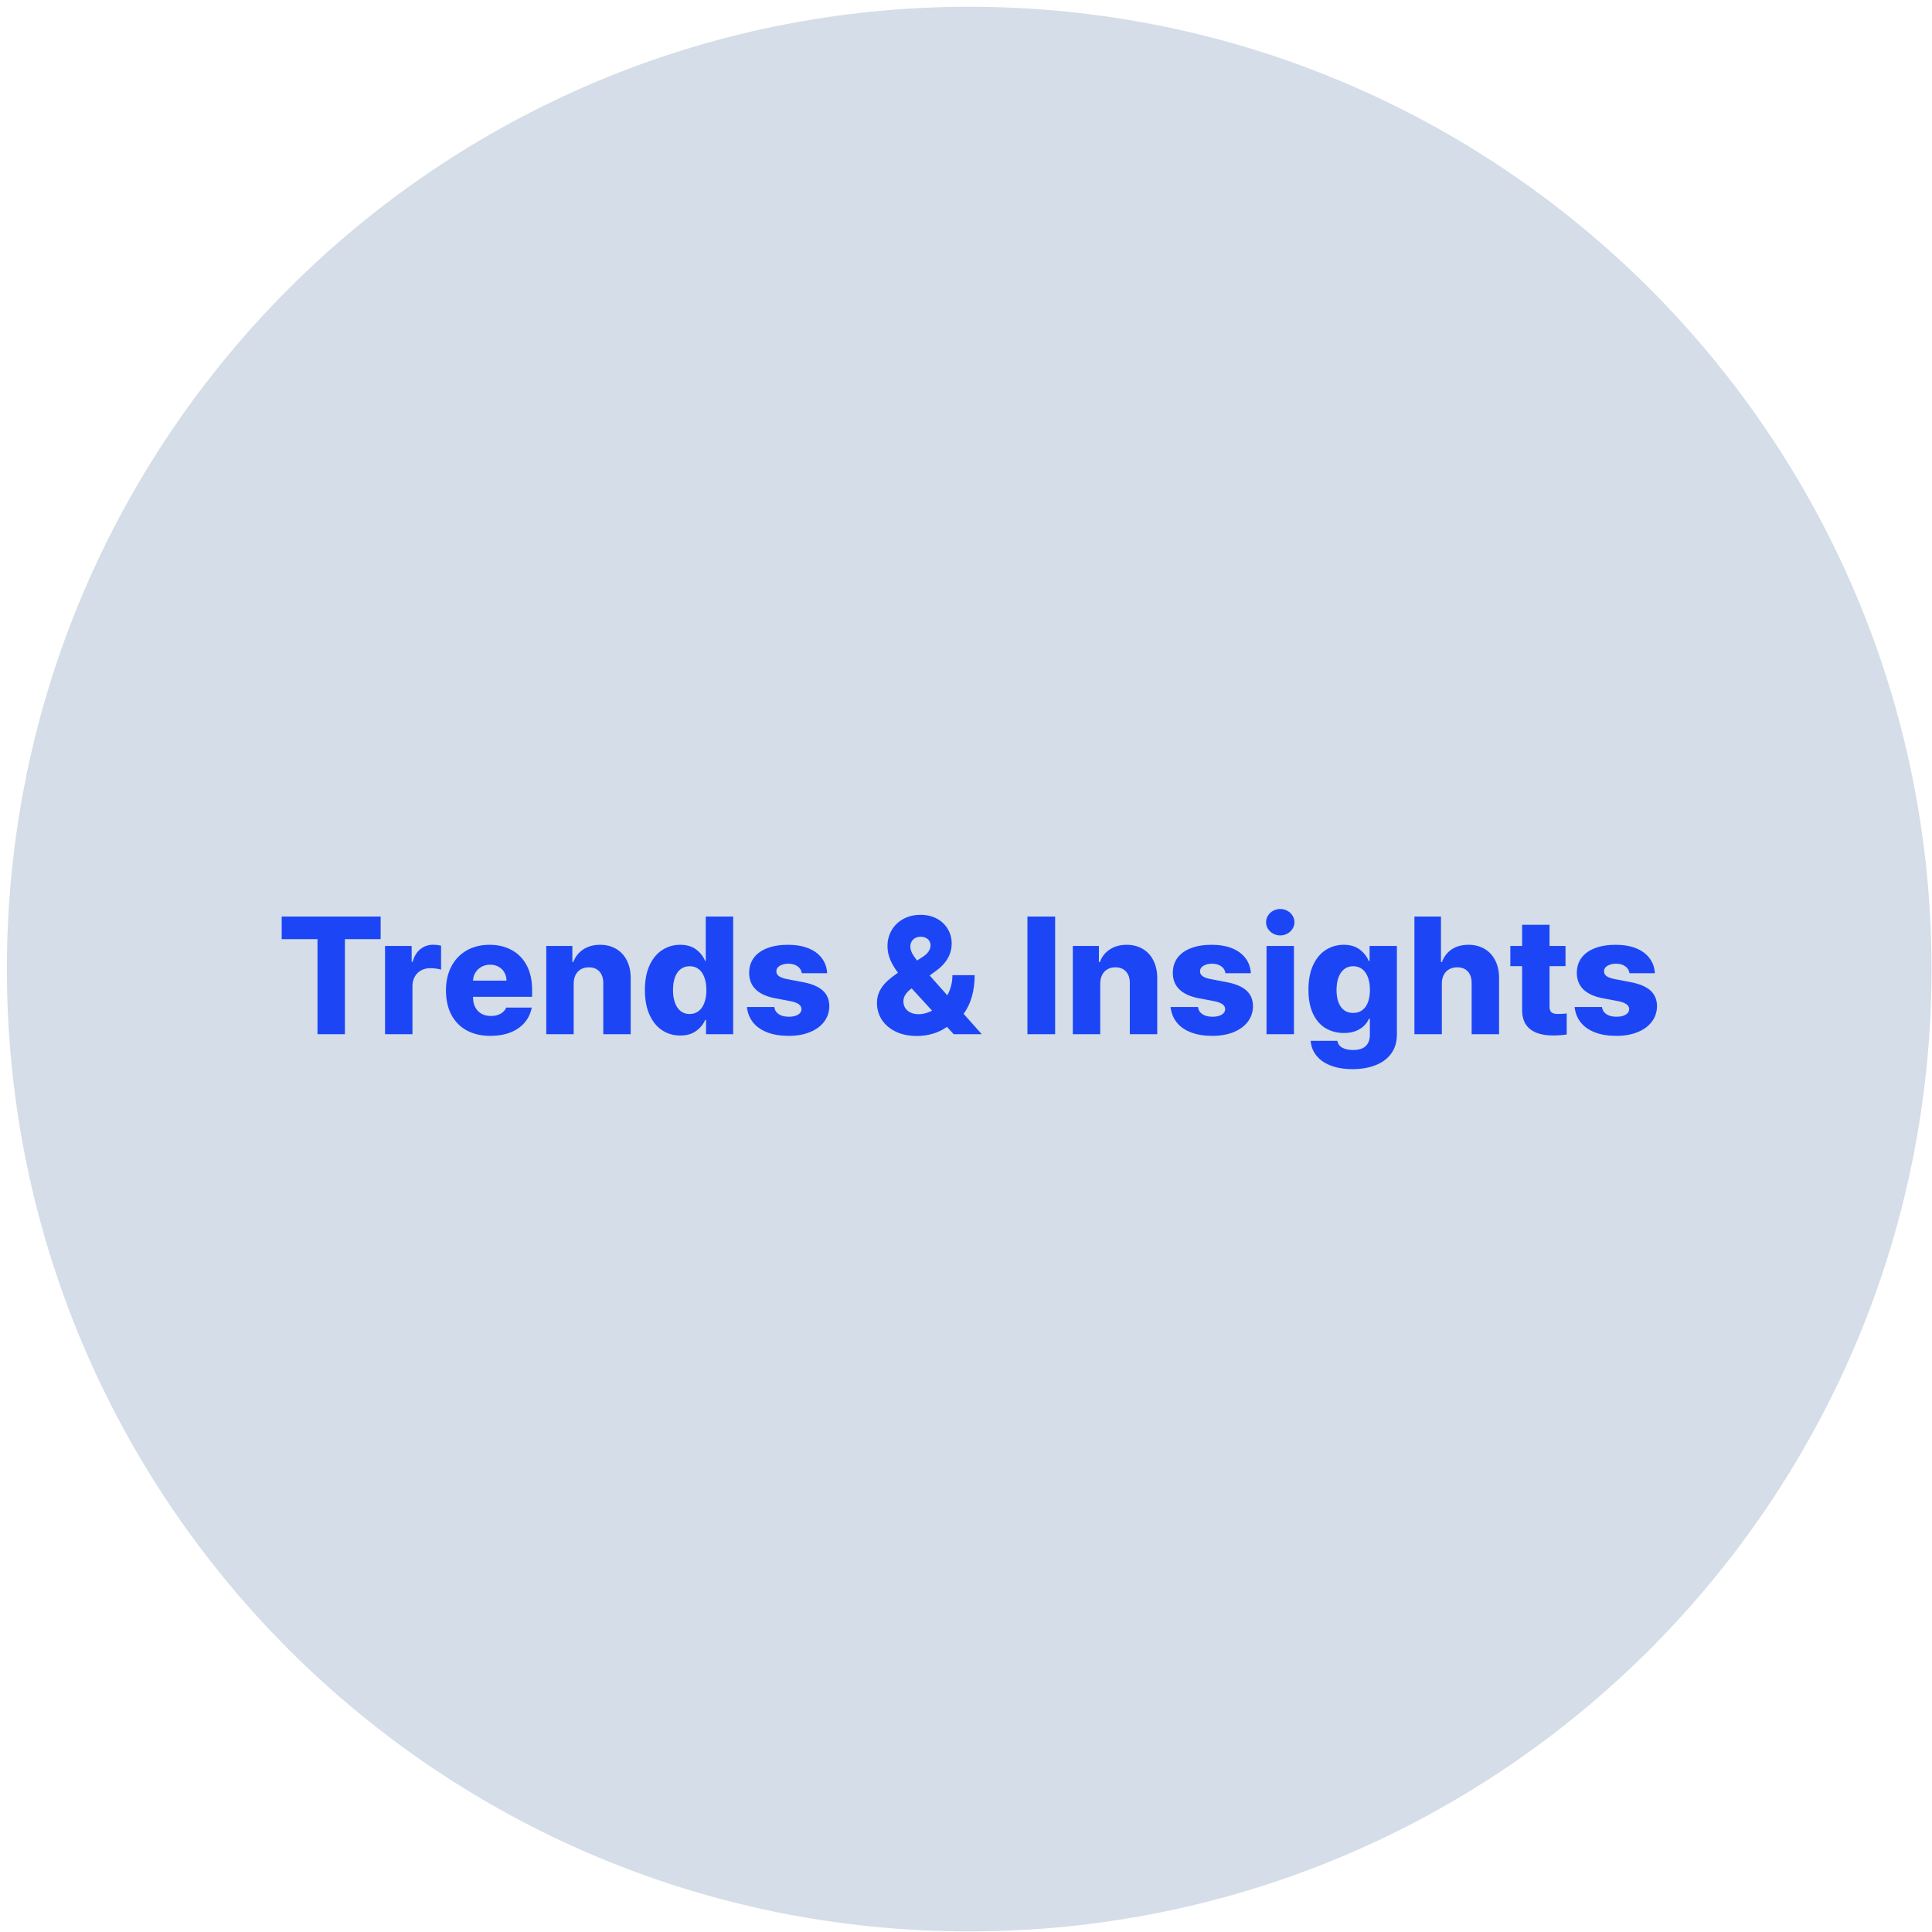
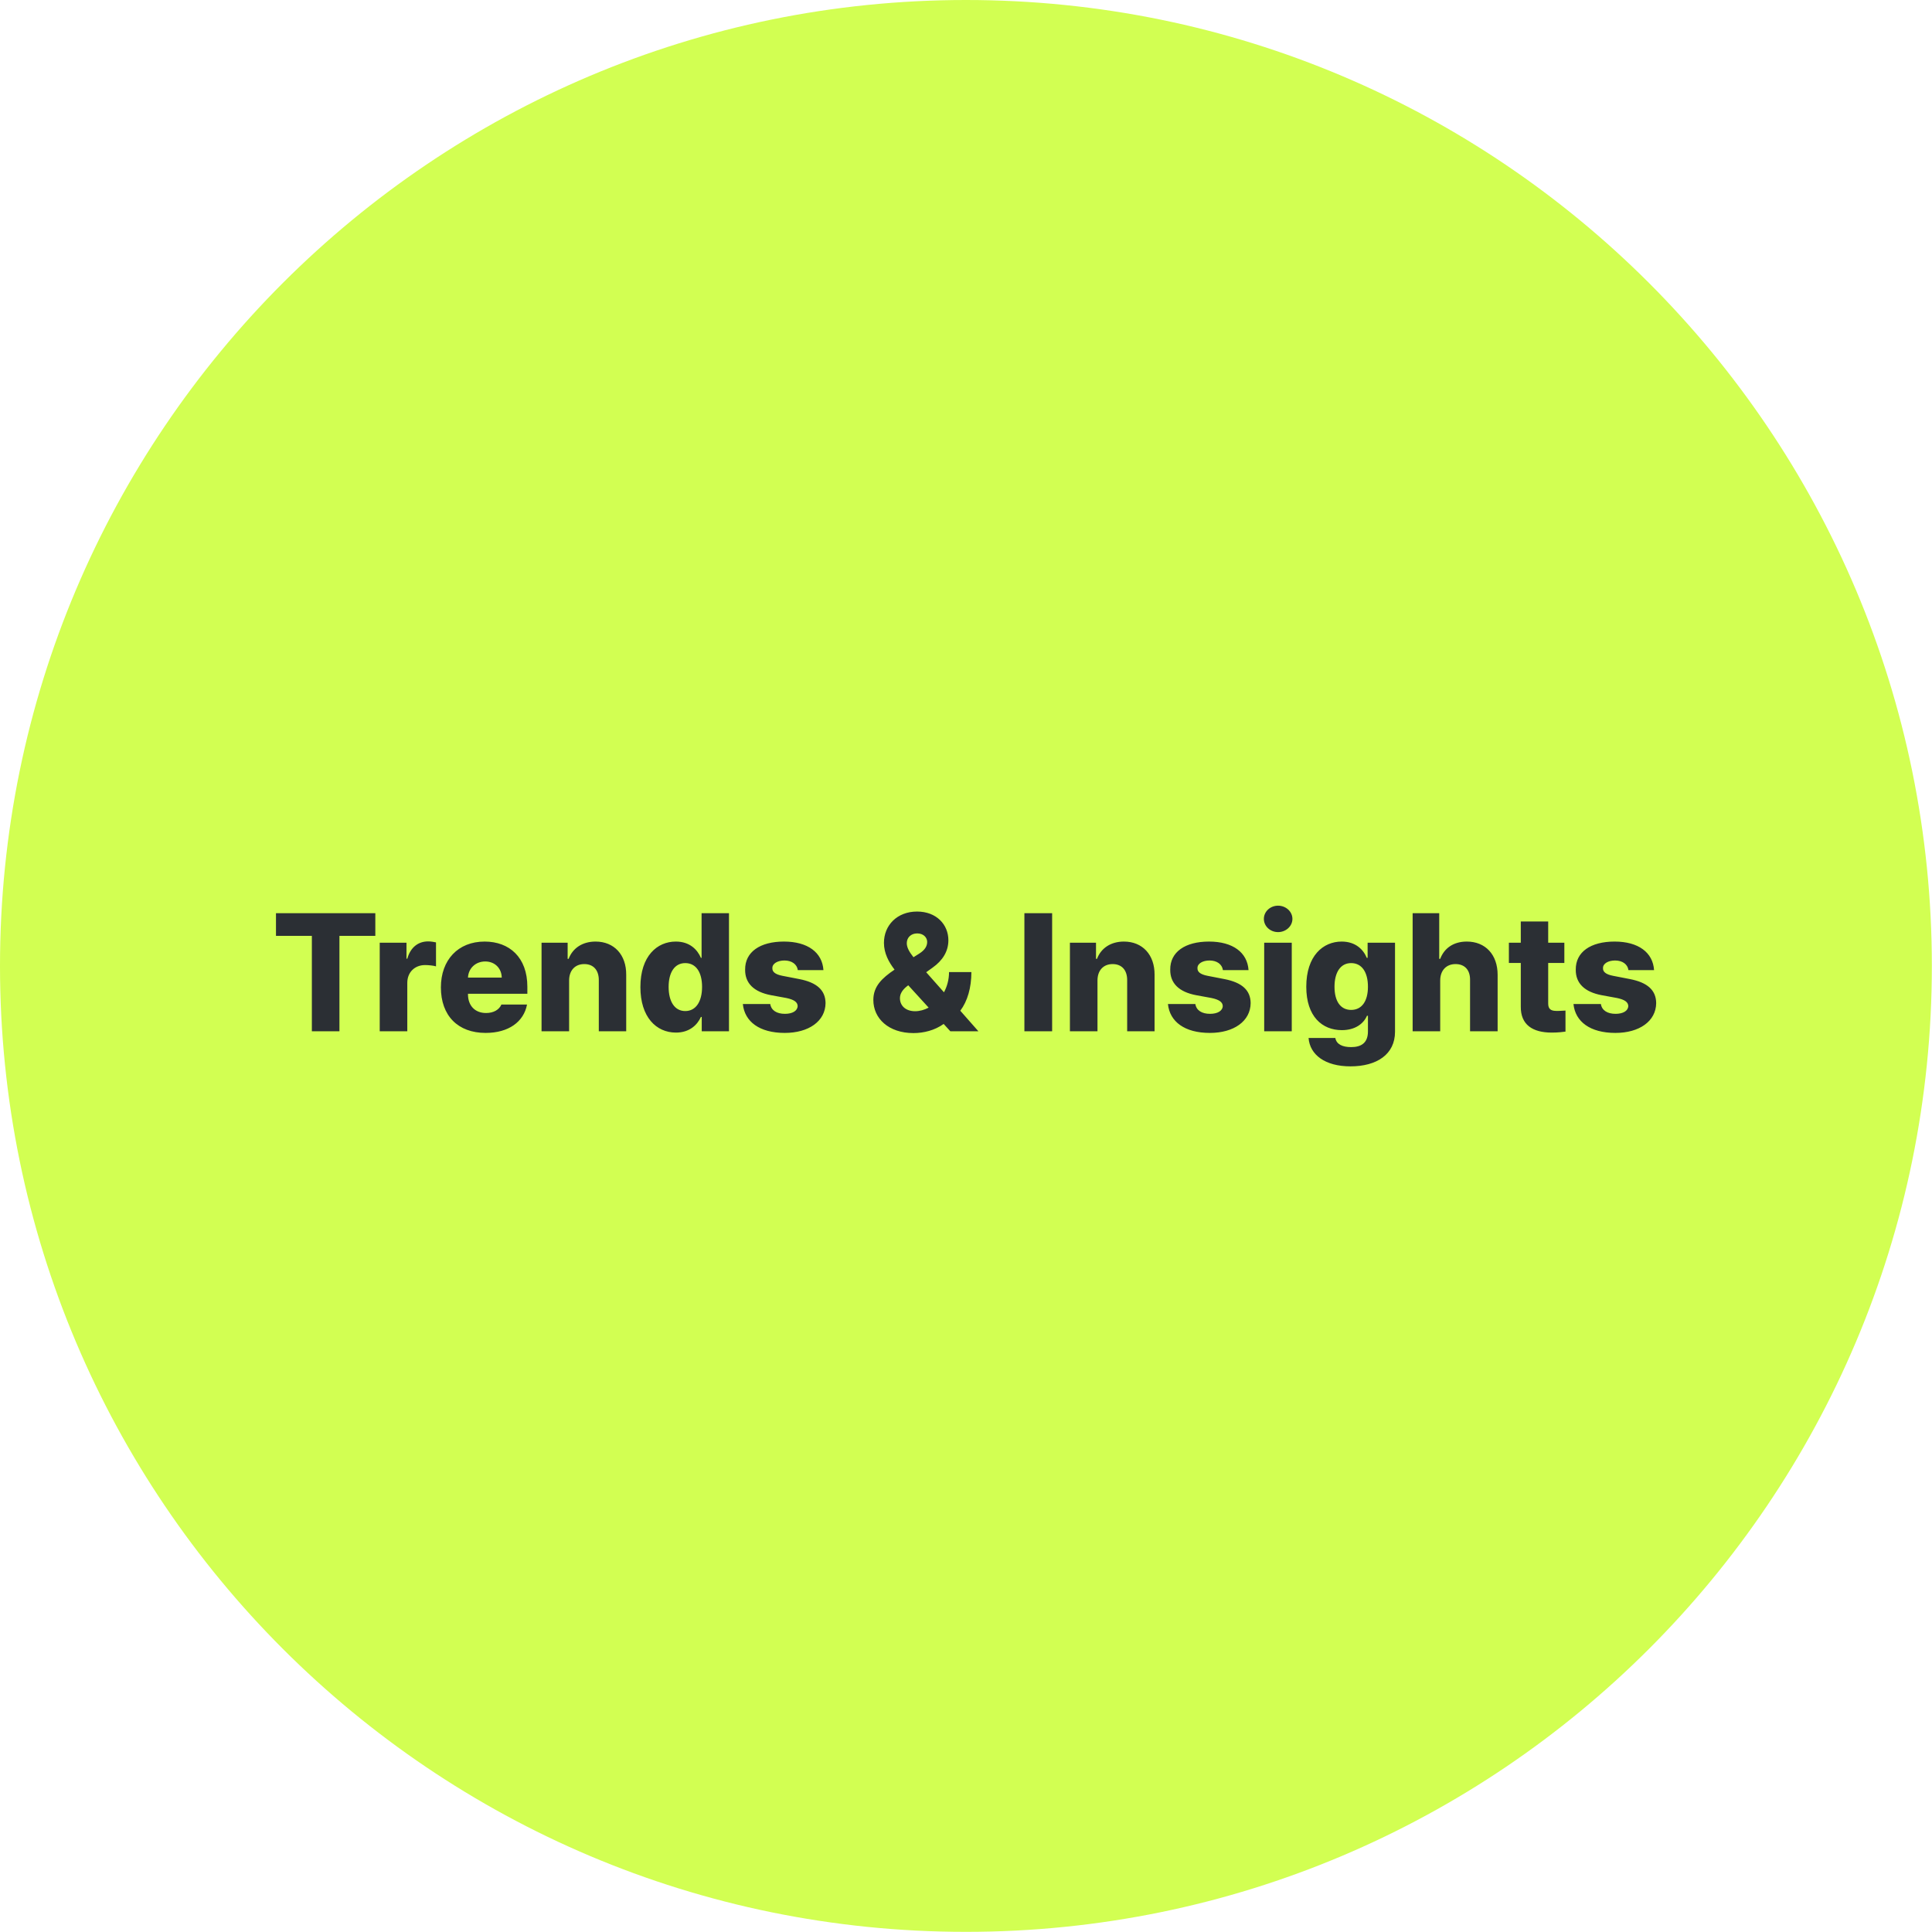
- <svg xmlns="http://www.w3.org/2000/svg" width="267" height="267" viewBox="0 0 267 267" fill="none">
-   <circle cx="133.943" cy="133.928" r="132.99" fill="#D4DDE8" />
-   <path d="M38.929 126.662H52.604V129.791H47.665V142.926H43.877V129.791H38.929V126.662ZM53.214 130.728H56.891V132.935H57.018C57.235 132.157 57.595 131.567 58.098 131.165C58.601 130.762 59.194 130.561 59.877 130.561C60.221 130.561 60.581 130.603 60.957 130.688V134C60.788 133.941 60.557 133.894 60.266 133.857C59.975 133.82 59.705 133.801 59.456 133.801C58.99 133.801 58.569 133.904 58.194 134.111C57.823 134.312 57.532 134.601 57.32 134.976C57.108 135.347 57.002 135.771 57.002 136.247V142.926H53.214V130.728ZM67.778 143.156C66.518 143.156 65.425 142.905 64.498 142.402C63.577 141.893 62.868 141.168 62.37 140.226C61.878 139.283 61.632 138.166 61.632 136.874C61.632 135.625 61.878 134.524 62.37 133.571C62.868 132.618 63.572 131.879 64.483 131.355C65.393 130.831 66.452 130.569 67.659 130.569C68.808 130.569 69.825 130.81 70.709 131.292C71.598 131.768 72.292 132.475 72.789 133.412C73.287 134.344 73.536 135.469 73.536 136.787V137.756H65.372V137.835C65.372 138.349 65.473 138.802 65.674 139.193C65.875 139.58 66.161 139.879 66.531 140.091C66.907 140.302 67.347 140.408 67.85 140.408C68.363 140.408 68.805 140.305 69.176 140.099C69.546 139.892 69.809 139.609 69.962 139.249H73.488C73.335 140.043 73.006 140.734 72.503 141.322C72.006 141.904 71.355 142.357 70.55 142.68C69.745 142.997 68.821 143.156 67.778 143.156ZM70.002 135.524C69.996 135.101 69.896 134.722 69.7 134.389C69.51 134.05 69.242 133.788 68.898 133.603C68.554 133.412 68.167 133.317 67.739 133.317C67.299 133.317 66.902 133.415 66.547 133.611C66.198 133.801 65.917 134.066 65.706 134.405C65.499 134.738 65.388 135.111 65.372 135.524H70.002ZM79.282 142.926H75.494V130.728H79.099V132.951H79.234C79.504 132.21 79.965 131.628 80.616 131.204C81.267 130.781 82.04 130.569 82.935 130.569C83.777 130.569 84.518 130.76 85.159 131.141C85.799 131.517 86.291 132.051 86.636 132.745C86.985 133.438 87.16 134.241 87.16 135.151V142.926H83.372V135.882C83.377 135.193 83.202 134.656 82.848 134.27C82.493 133.878 82.003 133.682 81.378 133.682C80.96 133.682 80.592 133.772 80.275 133.952C79.962 134.132 79.719 134.394 79.544 134.738C79.369 135.077 79.282 135.482 79.282 135.953V142.926ZM94.016 143.108C93.095 143.108 92.264 142.87 91.523 142.394C90.787 141.912 90.202 141.2 89.768 140.257C89.339 139.31 89.124 138.169 89.124 136.835C89.124 135.464 89.344 134.309 89.784 133.372C90.228 132.43 90.819 131.728 91.555 131.268C92.296 130.802 93.111 130.569 94.001 130.569C94.895 130.569 95.629 130.783 96.2 131.212C96.772 131.641 97.19 132.173 97.455 132.808H97.534V126.662H101.322V142.926H97.574V140.956H97.455C97.18 141.576 96.754 142.089 96.177 142.497C95.605 142.905 94.885 143.108 94.016 143.108ZM93.008 136.827C93.008 137.494 93.098 138.076 93.278 138.574C93.458 139.072 93.72 139.458 94.064 139.733C94.408 140.003 94.824 140.138 95.311 140.138C95.787 140.138 96.2 140.003 96.55 139.733C96.899 139.463 97.164 139.079 97.344 138.582C97.529 138.079 97.622 137.494 97.622 136.827C97.622 136.149 97.529 135.564 97.344 135.072C97.164 134.574 96.899 134.193 96.55 133.928C96.206 133.663 95.793 133.531 95.311 133.531C94.824 133.531 94.406 133.666 94.056 133.936C93.712 134.206 93.45 134.59 93.27 135.088C93.095 135.58 93.008 136.16 93.008 136.827ZM110.806 134.5C110.753 134.098 110.557 133.777 110.218 133.539C109.88 133.301 109.459 133.182 108.956 133.182C108.643 133.182 108.36 133.227 108.106 133.317C107.852 133.401 107.651 133.523 107.503 133.682C107.36 133.841 107.291 134.023 107.296 134.23C107.285 134.479 107.389 134.693 107.606 134.873C107.828 135.053 108.191 135.193 108.694 135.294L111.005 135.739C112.217 135.972 113.12 136.358 113.713 136.898C114.306 137.438 114.605 138.153 114.61 139.042C114.605 139.863 114.364 140.586 113.887 141.21C113.416 141.83 112.757 142.309 111.91 142.648C111.063 142.987 110.094 143.156 109.003 143.156C107.86 143.156 106.87 142.995 106.033 142.672C105.197 142.349 104.54 141.888 104.064 141.29C103.593 140.692 103.312 139.985 103.222 139.169H107.002C107.071 139.604 107.28 139.937 107.63 140.17C107.984 140.398 108.448 140.512 109.019 140.512C109.538 140.512 109.956 140.419 110.274 140.234C110.597 140.043 110.761 139.784 110.766 139.455C110.761 139.18 110.634 138.955 110.385 138.78C110.136 138.6 109.747 138.457 109.218 138.352L107.137 137.962C105.941 137.735 105.038 137.324 104.429 136.731C103.826 136.133 103.527 135.371 103.532 134.444C103.532 133.645 103.746 132.954 104.175 132.372C104.609 131.789 105.229 131.345 106.033 131.037C106.843 130.725 107.794 130.569 108.884 130.569C109.97 130.569 110.909 130.728 111.704 131.045C112.503 131.363 113.125 131.818 113.57 132.411C114.02 132.999 114.269 133.695 114.316 134.5H110.806ZM126.716 143.172C125.599 143.172 124.622 142.971 123.785 142.568C122.954 142.166 122.313 141.618 121.863 140.925C121.419 140.231 121.196 139.458 121.196 138.606C121.196 138.013 121.313 137.478 121.546 137.001C121.779 136.52 122.102 136.08 122.515 135.683C122.933 135.286 123.462 134.868 124.103 134.428C123.653 133.841 123.298 133.245 123.039 132.642C122.779 132.038 122.65 131.405 122.65 130.744C122.65 129.944 122.84 129.216 123.221 128.56C123.603 127.903 124.14 127.384 124.834 127.003C125.527 126.622 126.321 126.431 127.216 126.431C128.079 126.431 128.836 126.609 129.487 126.964C130.138 127.318 130.639 127.797 130.988 128.401C131.343 129.004 131.52 129.666 131.52 130.386C131.52 131.138 131.335 131.832 130.964 132.467C130.594 133.102 130.059 133.671 129.36 134.174L128.479 134.81L130.917 137.557C131.388 136.7 131.623 135.771 131.623 134.77H134.697C134.697 135.85 134.567 136.843 134.308 137.748C134.048 138.653 133.67 139.44 133.172 140.107L135.674 142.926H131.798L130.869 141.909C130.276 142.338 129.62 142.656 128.9 142.862C128.185 143.069 127.457 143.172 126.716 143.172ZM124.849 138.367C124.849 138.722 124.934 139.034 125.104 139.304C125.278 139.575 125.524 139.786 125.842 139.94C126.16 140.088 126.528 140.162 126.946 140.162C127.565 140.162 128.187 139.998 128.812 139.67L125.985 136.589C125.228 137.144 124.849 137.737 124.849 138.367ZM125.81 130.799C125.81 131.09 125.887 131.392 126.041 131.705C126.199 132.012 126.43 132.358 126.732 132.745L127.51 132.245C128.235 131.784 128.598 131.244 128.598 130.625C128.598 130.423 128.545 130.233 128.439 130.053C128.333 129.873 128.177 129.73 127.97 129.624C127.769 129.513 127.528 129.457 127.248 129.457C126.962 129.457 126.71 129.515 126.493 129.632C126.276 129.748 126.107 129.91 125.985 130.116C125.869 130.317 125.81 130.545 125.81 130.799ZM145.817 142.926H141.989V126.662H145.817V142.926ZM152.05 142.926H148.262V130.728H151.867V132.951H152.002C152.272 132.21 152.733 131.628 153.384 131.204C154.035 130.781 154.808 130.569 155.703 130.569C156.545 130.569 157.286 130.76 157.927 131.141C158.567 131.517 159.06 132.051 159.404 132.745C159.753 133.438 159.928 134.241 159.928 135.151V142.926H156.14V135.882C156.145 135.193 155.97 134.656 155.616 134.27C155.261 133.878 154.771 133.682 154.147 133.682C153.728 133.682 153.36 133.772 153.043 133.952C152.73 134.132 152.487 134.394 152.312 134.738C152.137 135.077 152.05 135.482 152.05 135.953V142.926ZM169.358 134.5C169.305 134.098 169.109 133.777 168.77 133.539C168.431 133.301 168.01 133.182 167.507 133.182C167.195 133.182 166.912 133.227 166.657 133.317C166.403 133.401 166.202 133.523 166.054 133.682C165.911 133.841 165.842 134.023 165.847 134.23C165.837 134.479 165.94 134.693 166.157 134.873C166.38 135.053 166.742 135.193 167.245 135.294L169.556 135.739C170.768 135.972 171.671 136.358 172.264 136.898C172.857 137.438 173.156 138.153 173.161 139.042C173.156 139.863 172.915 140.586 172.439 141.21C171.968 141.83 171.308 142.309 170.461 142.648C169.614 142.987 168.645 143.156 167.555 143.156C166.411 143.156 165.421 142.995 164.585 142.672C163.748 142.349 163.092 141.888 162.615 141.29C162.144 140.692 161.863 139.985 161.773 139.169H165.554C165.622 139.604 165.832 139.937 166.181 140.17C166.536 140.398 166.999 140.512 167.571 140.512C168.09 140.512 168.508 140.419 168.825 140.234C169.148 140.043 169.313 139.784 169.318 139.455C169.313 139.18 169.185 138.955 168.937 138.78C168.688 138.6 168.299 138.457 167.769 138.352L165.689 137.962C164.492 137.735 163.589 137.324 162.981 136.731C162.377 136.133 162.078 135.371 162.083 134.444C162.083 133.645 162.298 132.954 162.726 132.372C163.161 131.789 163.78 131.345 164.585 131.037C165.395 130.725 166.345 130.569 167.436 130.569C168.521 130.569 169.461 130.728 170.255 131.045C171.054 131.363 171.676 131.818 172.121 132.411C172.571 132.999 172.82 133.695 172.868 134.5H169.358ZM175.033 130.728H178.821V142.926H175.033V130.728ZM176.931 129.274C176.577 129.274 176.248 129.192 175.947 129.028C175.65 128.864 175.412 128.642 175.232 128.361C175.057 128.081 174.97 127.776 174.97 127.448C174.97 127.12 175.057 126.815 175.232 126.535C175.412 126.254 175.65 126.032 175.947 125.868C176.248 125.704 176.577 125.621 176.931 125.621C177.286 125.621 177.612 125.704 177.908 125.868C178.21 126.032 178.448 126.254 178.623 126.535C178.803 126.815 178.893 127.12 178.893 127.448C178.893 127.776 178.803 128.081 178.623 128.361C178.448 128.642 178.21 128.864 177.908 129.028C177.612 129.192 177.286 129.274 176.931 129.274ZM186.909 147.754C185.765 147.754 184.767 147.59 183.915 147.262C183.068 146.939 182.406 146.481 181.93 145.888C181.458 145.3 181.191 144.617 181.128 143.839H184.82C184.9 144.268 185.13 144.586 185.511 144.792C185.892 145.004 186.39 145.11 187.004 145.11C188.545 145.11 189.315 144.392 189.315 142.958V140.79H189.18C188.937 141.372 188.516 141.846 187.917 142.211C187.325 142.576 186.591 142.759 185.718 142.759C184.791 142.759 183.957 142.542 183.216 142.108C182.48 141.674 181.898 141.012 181.469 140.122C181.04 139.228 180.826 138.116 180.826 136.787C180.826 135.426 181.045 134.28 181.485 133.348C181.93 132.411 182.52 131.715 183.256 131.26C183.997 130.799 184.812 130.569 185.702 130.569C186.597 130.569 187.33 130.783 187.902 131.212C188.473 131.641 188.894 132.173 189.164 132.808H189.275V130.728H193.048V142.981C193.048 143.998 192.791 144.863 192.277 145.578C191.769 146.293 191.052 146.833 190.125 147.198C189.204 147.569 188.132 147.754 186.909 147.754ZM184.709 136.803C184.709 137.804 184.908 138.584 185.305 139.146C185.707 139.707 186.276 139.987 187.012 139.987C187.494 139.987 187.907 139.863 188.251 139.614C188.6 139.36 188.865 138.995 189.045 138.518C189.23 138.037 189.323 137.465 189.323 136.803C189.323 136.136 189.23 135.556 189.045 135.064C188.865 134.571 188.6 134.193 188.251 133.928C187.907 133.663 187.494 133.531 187.012 133.531C186.525 133.531 186.109 133.666 185.765 133.936C185.421 134.206 185.159 134.587 184.979 135.08C184.799 135.567 184.709 136.141 184.709 136.803ZM199.259 142.926H195.471V126.662H199.14V132.951H199.275C199.551 132.2 200.003 131.615 200.633 131.196C201.263 130.778 202.031 130.569 202.936 130.569C203.783 130.569 204.525 130.757 205.16 131.133C205.8 131.509 206.295 132.043 206.645 132.737C206.994 133.431 207.169 134.235 207.169 135.151V142.926H203.381V135.882C203.386 135.188 203.212 134.648 202.857 134.262C202.507 133.875 202.015 133.682 201.38 133.682C200.962 133.682 200.591 133.772 200.268 133.952C199.95 134.132 199.701 134.394 199.521 134.738C199.347 135.082 199.259 135.487 199.259 135.953V142.926ZM216.351 133.523H214.143V139.106C214.143 139.487 214.236 139.755 214.421 139.908C214.607 140.056 214.882 140.13 215.247 140.13C215.565 140.13 215.989 140.109 216.518 140.067V142.965C215.914 143.055 215.284 143.1 214.628 143.1C213.251 143.1 212.193 142.807 211.451 142.219C210.71 141.631 210.345 140.739 210.355 139.543V133.523H208.727V130.728H210.355V127.805H214.143V130.728H216.351V133.523ZM225.191 134.5C225.138 134.098 224.943 133.777 224.604 133.539C224.265 133.301 223.844 133.182 223.341 133.182C223.029 133.182 222.745 133.227 222.491 133.317C222.237 133.401 222.036 133.523 221.888 133.682C221.745 133.841 221.676 134.023 221.681 134.23C221.671 134.479 221.774 134.693 221.991 134.873C222.213 135.053 222.576 135.193 223.079 135.294L225.39 135.739C226.602 135.972 227.505 136.358 228.098 136.898C228.691 137.438 228.99 138.153 228.995 139.042C228.99 139.863 228.749 140.586 228.273 141.21C227.801 141.83 227.142 142.309 226.295 142.648C225.448 142.987 224.479 143.156 223.389 143.156C222.245 143.156 221.255 142.995 220.419 142.672C219.582 142.349 218.926 141.888 218.449 141.29C217.978 140.692 217.697 139.985 217.607 139.169H221.387C221.456 139.604 221.665 139.937 222.015 140.17C222.369 140.398 222.833 140.512 223.405 140.512C223.923 140.512 224.342 140.419 224.659 140.234C224.982 140.043 225.146 139.784 225.152 139.455C225.146 139.18 225.019 138.955 224.77 138.78C224.522 138.6 224.132 138.457 223.603 138.352L221.522 137.962C220.326 137.735 219.423 137.324 218.814 136.731C218.211 136.133 217.912 135.371 217.917 134.444C217.917 133.645 218.131 132.954 218.56 132.372C218.994 131.789 219.614 131.345 220.419 131.037C221.229 130.725 222.179 130.569 223.27 130.569C224.355 130.569 225.295 130.728 226.089 131.045C226.888 131.363 227.51 131.818 227.955 132.411C228.405 132.999 228.654 133.695 228.701 134.5H225.191Z" fill="#1C46F5" />
+ <svg xmlns="http://www.w3.org/2000/svg" width="266" height="266" viewBox="0 0 266 266" fill="none">
+   <circle cx="132.99" cy="132.99" r="132.99" fill="#D2FF52" />
+   <path d="M37.997 128.85V125.728H51.675V128.85H46.734V141.988H42.938V128.85H37.997ZM52.281 141.988V129.793H55.965V131.994H56.077C56.526 130.399 57.604 129.613 58.952 129.613C59.311 129.613 59.715 129.681 60.03 129.748V133.049C59.67 132.937 58.997 132.87 58.525 132.87C57.11 132.87 56.077 133.858 56.077 135.318V141.988H52.281ZM66.857 142.213C63.039 142.213 60.703 139.832 60.703 135.947C60.703 132.174 63.062 129.636 66.723 129.636C70.136 129.636 72.607 131.814 72.607 135.857V136.823H64.432V136.89C64.432 138.462 65.397 139.473 66.925 139.473C67.958 139.473 68.722 139.024 69.036 138.305H72.562C72.113 140.686 70.024 142.213 66.857 142.213ZM64.432 134.599H69.081C69.058 133.297 68.115 132.376 66.812 132.376C65.465 132.376 64.488 133.33 64.432 134.599ZM78.356 135.003V141.988H74.561V129.793H78.154V132.016H78.289C78.851 130.534 80.198 129.636 81.995 129.636C84.555 129.636 86.24 131.455 86.217 134.217V141.988H82.444V134.936C82.444 133.566 81.703 132.735 80.445 132.735C79.188 132.735 78.356 133.589 78.356 135.003ZM93.067 142.168C90.35 142.168 88.171 140.034 88.171 135.902C88.171 131.612 90.485 129.636 93.045 129.636C94.999 129.636 96.032 130.781 96.504 131.882H96.594V125.728H100.367V141.988H96.616V140.012H96.504C96.01 141.112 94.931 142.168 93.067 142.168ZM94.348 139.203C95.807 139.203 96.661 137.901 96.661 135.879C96.661 133.858 95.83 132.6 94.348 132.6C92.865 132.6 92.057 133.903 92.057 135.879C92.057 137.901 92.888 139.203 94.348 139.203ZM109.844 133.566C109.732 132.758 109.013 132.241 108.003 132.241C107.06 132.241 106.318 132.668 106.341 133.297C106.318 133.768 106.678 134.15 107.733 134.352L110.047 134.801C112.472 135.273 113.64 136.329 113.663 138.103C113.64 140.596 111.349 142.213 108.048 142.213C104.567 142.213 102.523 140.663 102.276 138.238H106.049C106.184 139.113 106.947 139.585 108.07 139.585C109.103 139.585 109.8 139.181 109.822 138.507C109.8 137.968 109.328 137.631 108.272 137.407L106.184 137.025C103.78 136.576 102.568 135.363 102.59 133.499C102.568 131.073 104.634 129.636 107.935 129.636C111.214 129.636 113.213 131.14 113.371 133.566H109.844ZM125.768 142.235C122.332 142.235 120.243 140.214 120.243 137.676C120.243 135.801 121.422 134.678 123.163 133.499C122.366 132.466 121.703 131.242 121.703 129.815C121.703 127.39 123.522 125.503 126.262 125.503C128.935 125.503 130.574 127.3 130.574 129.456C130.574 130.983 129.788 132.241 128.396 133.229L127.52 133.858L129.968 136.621C130.395 135.823 130.664 134.88 130.664 133.836H133.741C133.741 136.003 133.202 137.845 132.214 139.158L134.707 141.988H130.844L129.923 140.978C128.688 141.865 127.172 142.235 125.768 142.235ZM123.904 137.429C123.904 138.485 124.713 139.226 125.993 139.226C126.622 139.226 127.262 139.046 127.857 138.732L125.049 135.655C124.319 136.183 123.904 136.766 123.904 137.429ZM124.847 129.86C124.847 130.478 125.218 131.096 125.768 131.792L126.554 131.298C127.34 130.804 127.655 130.265 127.655 129.681C127.655 129.097 127.161 128.513 126.285 128.513C125.409 128.513 124.847 129.097 124.847 129.86ZM144.859 125.728V141.988H141.04V125.728H144.859ZM151.102 135.003V141.988H147.307V129.793H150.9V132.016H151.035C151.596 130.534 152.944 129.636 154.741 129.636C157.301 129.636 158.985 131.455 158.963 134.217V141.988H155.19V134.936C155.19 133.566 154.449 132.735 153.191 132.735C151.933 132.735 151.102 133.589 151.102 135.003ZM168.373 133.566C168.261 132.758 167.542 132.241 166.532 132.241C165.588 132.241 164.847 132.668 164.87 133.297C164.847 133.768 165.207 134.15 166.262 134.352L168.576 134.801C171.001 135.273 172.169 136.329 172.191 138.103C172.169 140.596 169.878 142.213 166.577 142.213C163.095 142.213 161.052 140.663 160.805 138.238H164.578C164.713 139.113 165.476 139.585 166.599 139.585C167.632 139.585 168.328 139.181 168.351 138.507C168.328 137.968 167.857 137.631 166.801 137.407L164.713 137.025C162.309 136.576 161.097 135.363 161.119 133.499C161.097 131.073 163.163 129.636 166.464 129.636C169.743 129.636 171.742 131.14 171.899 133.566H168.373ZM174.056 141.988V129.793H177.851V141.988H174.056ZM175.965 128.333C174.887 128.333 174.011 127.524 174.011 126.514C174.011 125.503 174.887 124.695 175.965 124.695C177.043 124.695 177.941 125.503 177.941 126.514C177.941 127.524 177.043 128.333 175.965 128.333ZM185.937 146.817C182.433 146.817 180.344 145.222 180.165 142.909H183.848C184.005 143.785 184.836 144.167 186.026 144.167C187.396 144.167 188.34 143.605 188.34 142.011V139.855H188.205C187.733 140.955 186.565 141.831 184.746 141.831C182.051 141.831 179.85 139.967 179.85 135.857C179.85 131.59 182.163 129.636 184.724 129.636C186.678 129.636 187.733 130.781 188.182 131.882H188.295V129.793H192.068V142.056C192.068 145.155 189.575 146.817 185.937 146.817ZM186.026 139.046C187.486 139.046 188.34 137.856 188.34 135.857C188.34 133.858 187.509 132.6 186.026 132.6C184.544 132.6 183.736 133.903 183.736 135.857C183.736 137.856 184.567 139.046 186.026 139.046ZM198.289 135.003V141.988H194.494V125.728H198.154V132.016H198.289C198.851 130.534 200.131 129.636 201.95 129.636C204.51 129.636 206.195 131.432 206.195 134.217V141.988H202.399V134.936C202.422 133.566 201.681 132.735 200.4 132.735C199.143 132.735 198.289 133.589 198.289 135.003ZM215.381 129.793V132.578H213.157V138.17C213.157 138.934 213.539 139.158 214.19 139.181C214.505 139.203 215.111 139.158 215.538 139.136V142.033C215.179 142.078 214.55 142.168 213.651 142.168C210.979 142.168 209.362 141.067 209.384 138.597V132.578H207.745V129.793H209.384V126.873H213.157V129.793H215.381ZM224.207 133.566C224.095 132.758 223.376 132.241 222.366 132.241C221.422 132.241 220.681 132.668 220.704 133.297C220.681 133.768 221.04 134.15 222.096 134.352L224.409 134.801C226.835 135.273 228.003 136.329 228.025 138.103C228.003 140.596 225.712 142.213 222.41 142.213C218.929 142.213 216.885 140.663 216.638 138.238H220.412C220.546 139.113 221.31 139.585 222.433 139.585C223.466 139.585 224.162 139.181 224.185 138.507C224.162 137.968 223.691 137.631 222.635 137.407L220.546 137.025C218.143 136.576 216.93 135.363 216.953 133.499C216.93 131.073 218.997 129.636 222.298 129.636C225.577 129.636 227.576 131.14 227.733 133.566H224.207Z" fill="#2B2F34" />
</svg>
